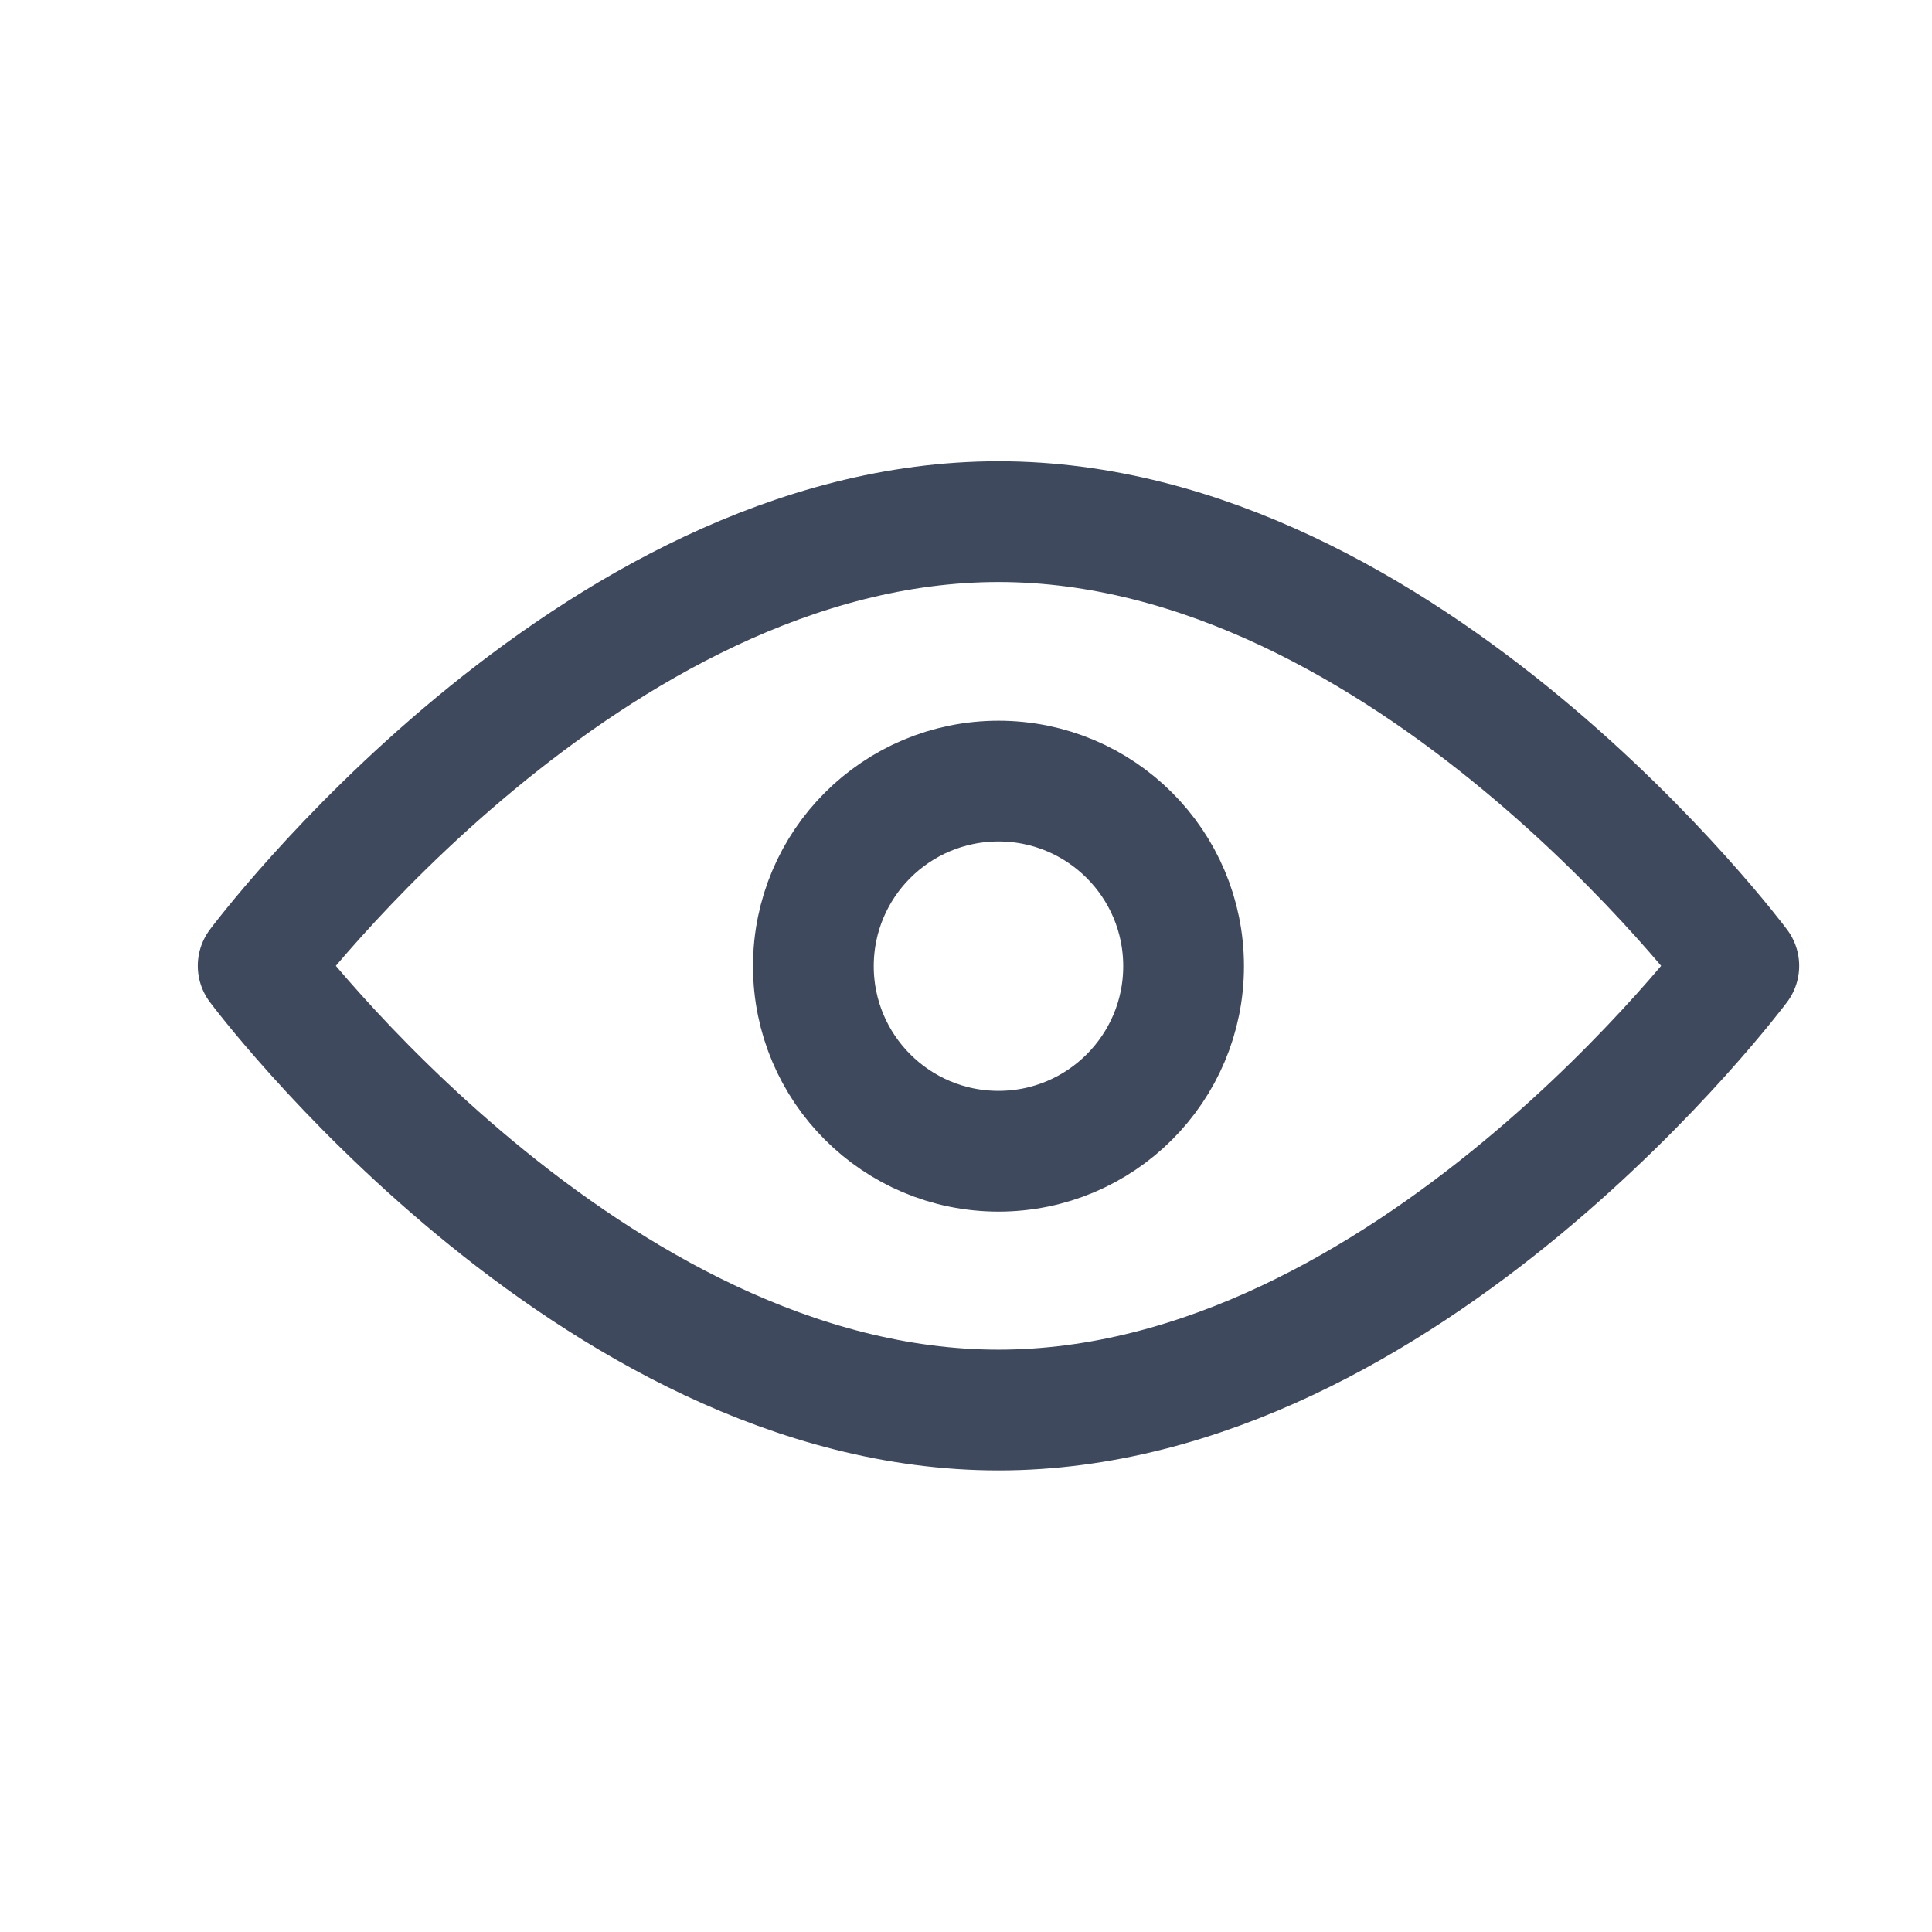
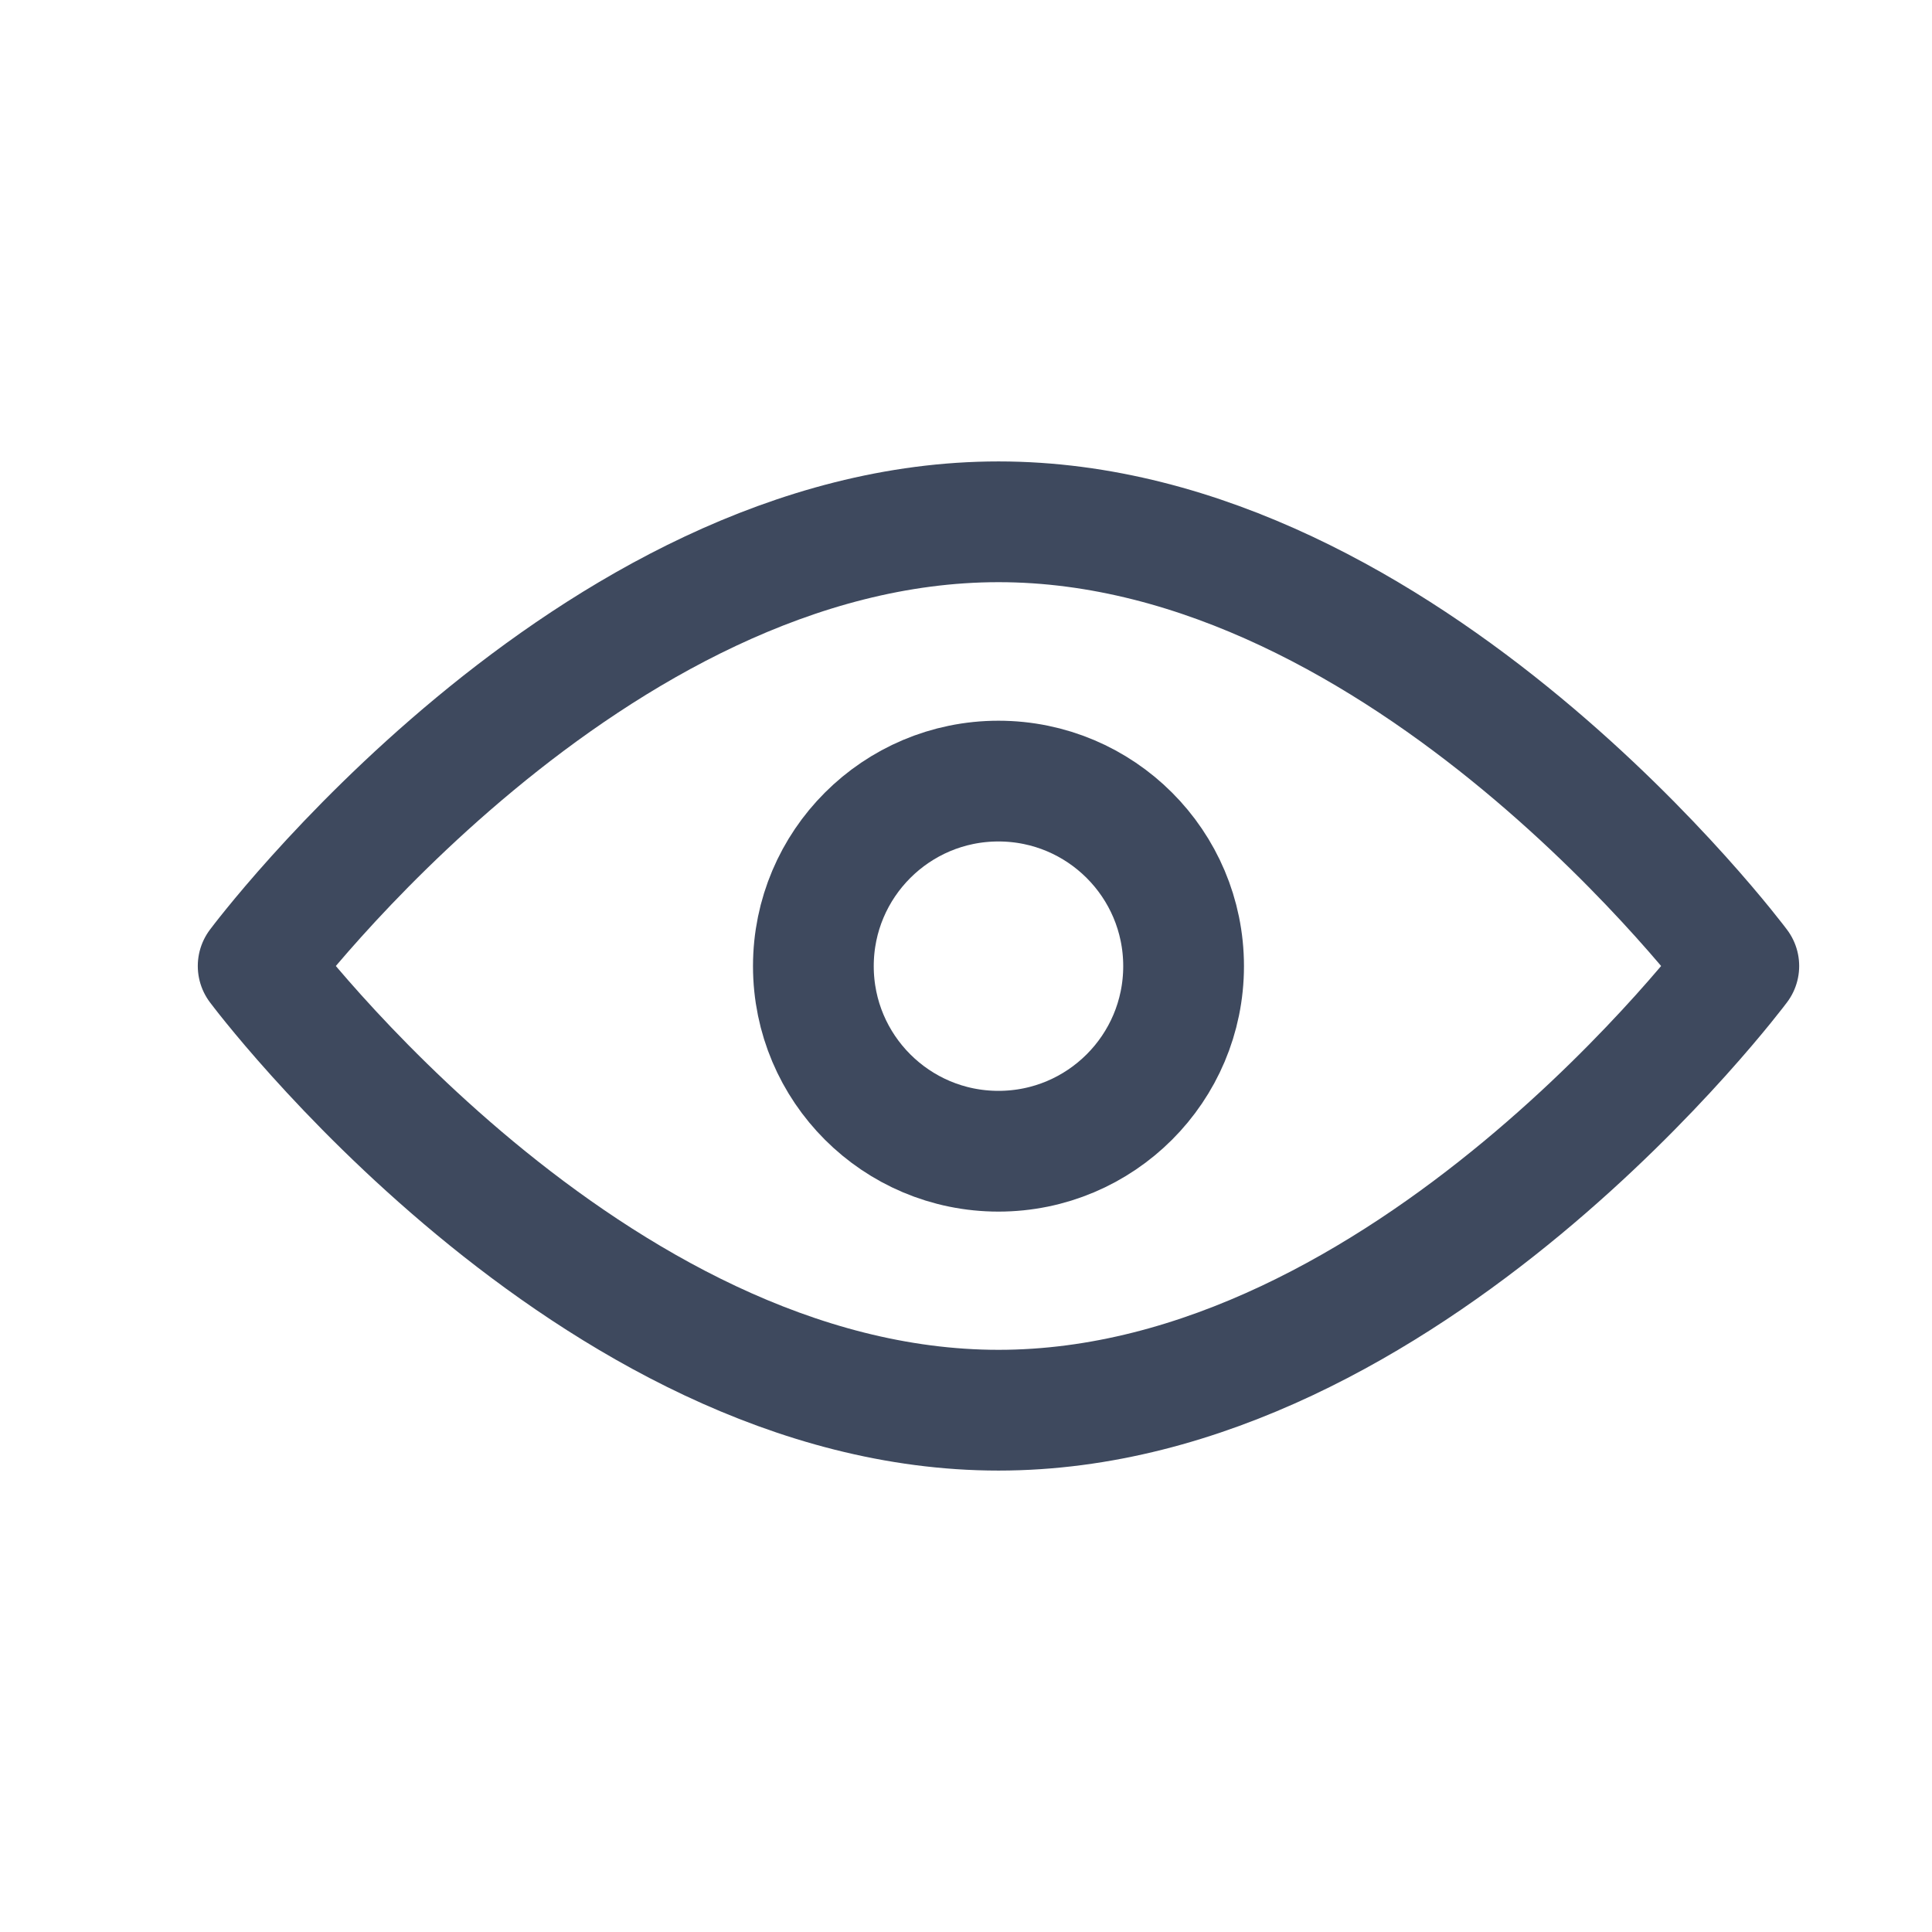
<svg xmlns="http://www.w3.org/2000/svg" width="24" height="24" viewBox="0 0 24 24" fill="none">
-   <path d="M12.404 17.516C17.483 17.516 21.6 11.998 21.6 11.998C21.6 11.998 17.483 6.48 12.404 6.48C7.325 6.48 3.207 11.998 3.207 11.998C3.207 11.998 7.325 17.516 12.404 17.516Z" stroke="#3E495E" stroke-width="1.5" stroke-linejoin="round" />
-   <path d="M12.404 14.301C13.673 14.301 14.703 13.272 14.703 12.002C14.703 10.732 13.673 9.703 12.404 9.703C11.134 9.703 10.104 10.732 10.104 12.002C10.104 13.272 11.134 14.301 12.404 14.301Z" stroke="#3E495E" stroke-width="1.5" stroke-linejoin="round" />
+   <path d="M12.404 17.518C17.483 17.518 21.6 12 21.6 12C21.6 12 17.483 6.482 12.404 6.482C7.325 6.482 3.207 12 3.207 12C3.207 12 7.325 17.518 12.404 17.518Z" stroke="#3E495E" stroke-width="1.5" stroke-linejoin="round" />
+   <path d="M12.403 14.301C13.673 14.301 14.703 13.272 14.703 12.002C14.703 10.732 13.673 9.703 12.403 9.703C11.134 9.703 10.104 10.732 10.104 12.002C10.104 13.272 11.134 14.301 12.403 14.301Z" stroke="#3E495E" stroke-width="1.5" stroke-linejoin="round" />
</svg>
